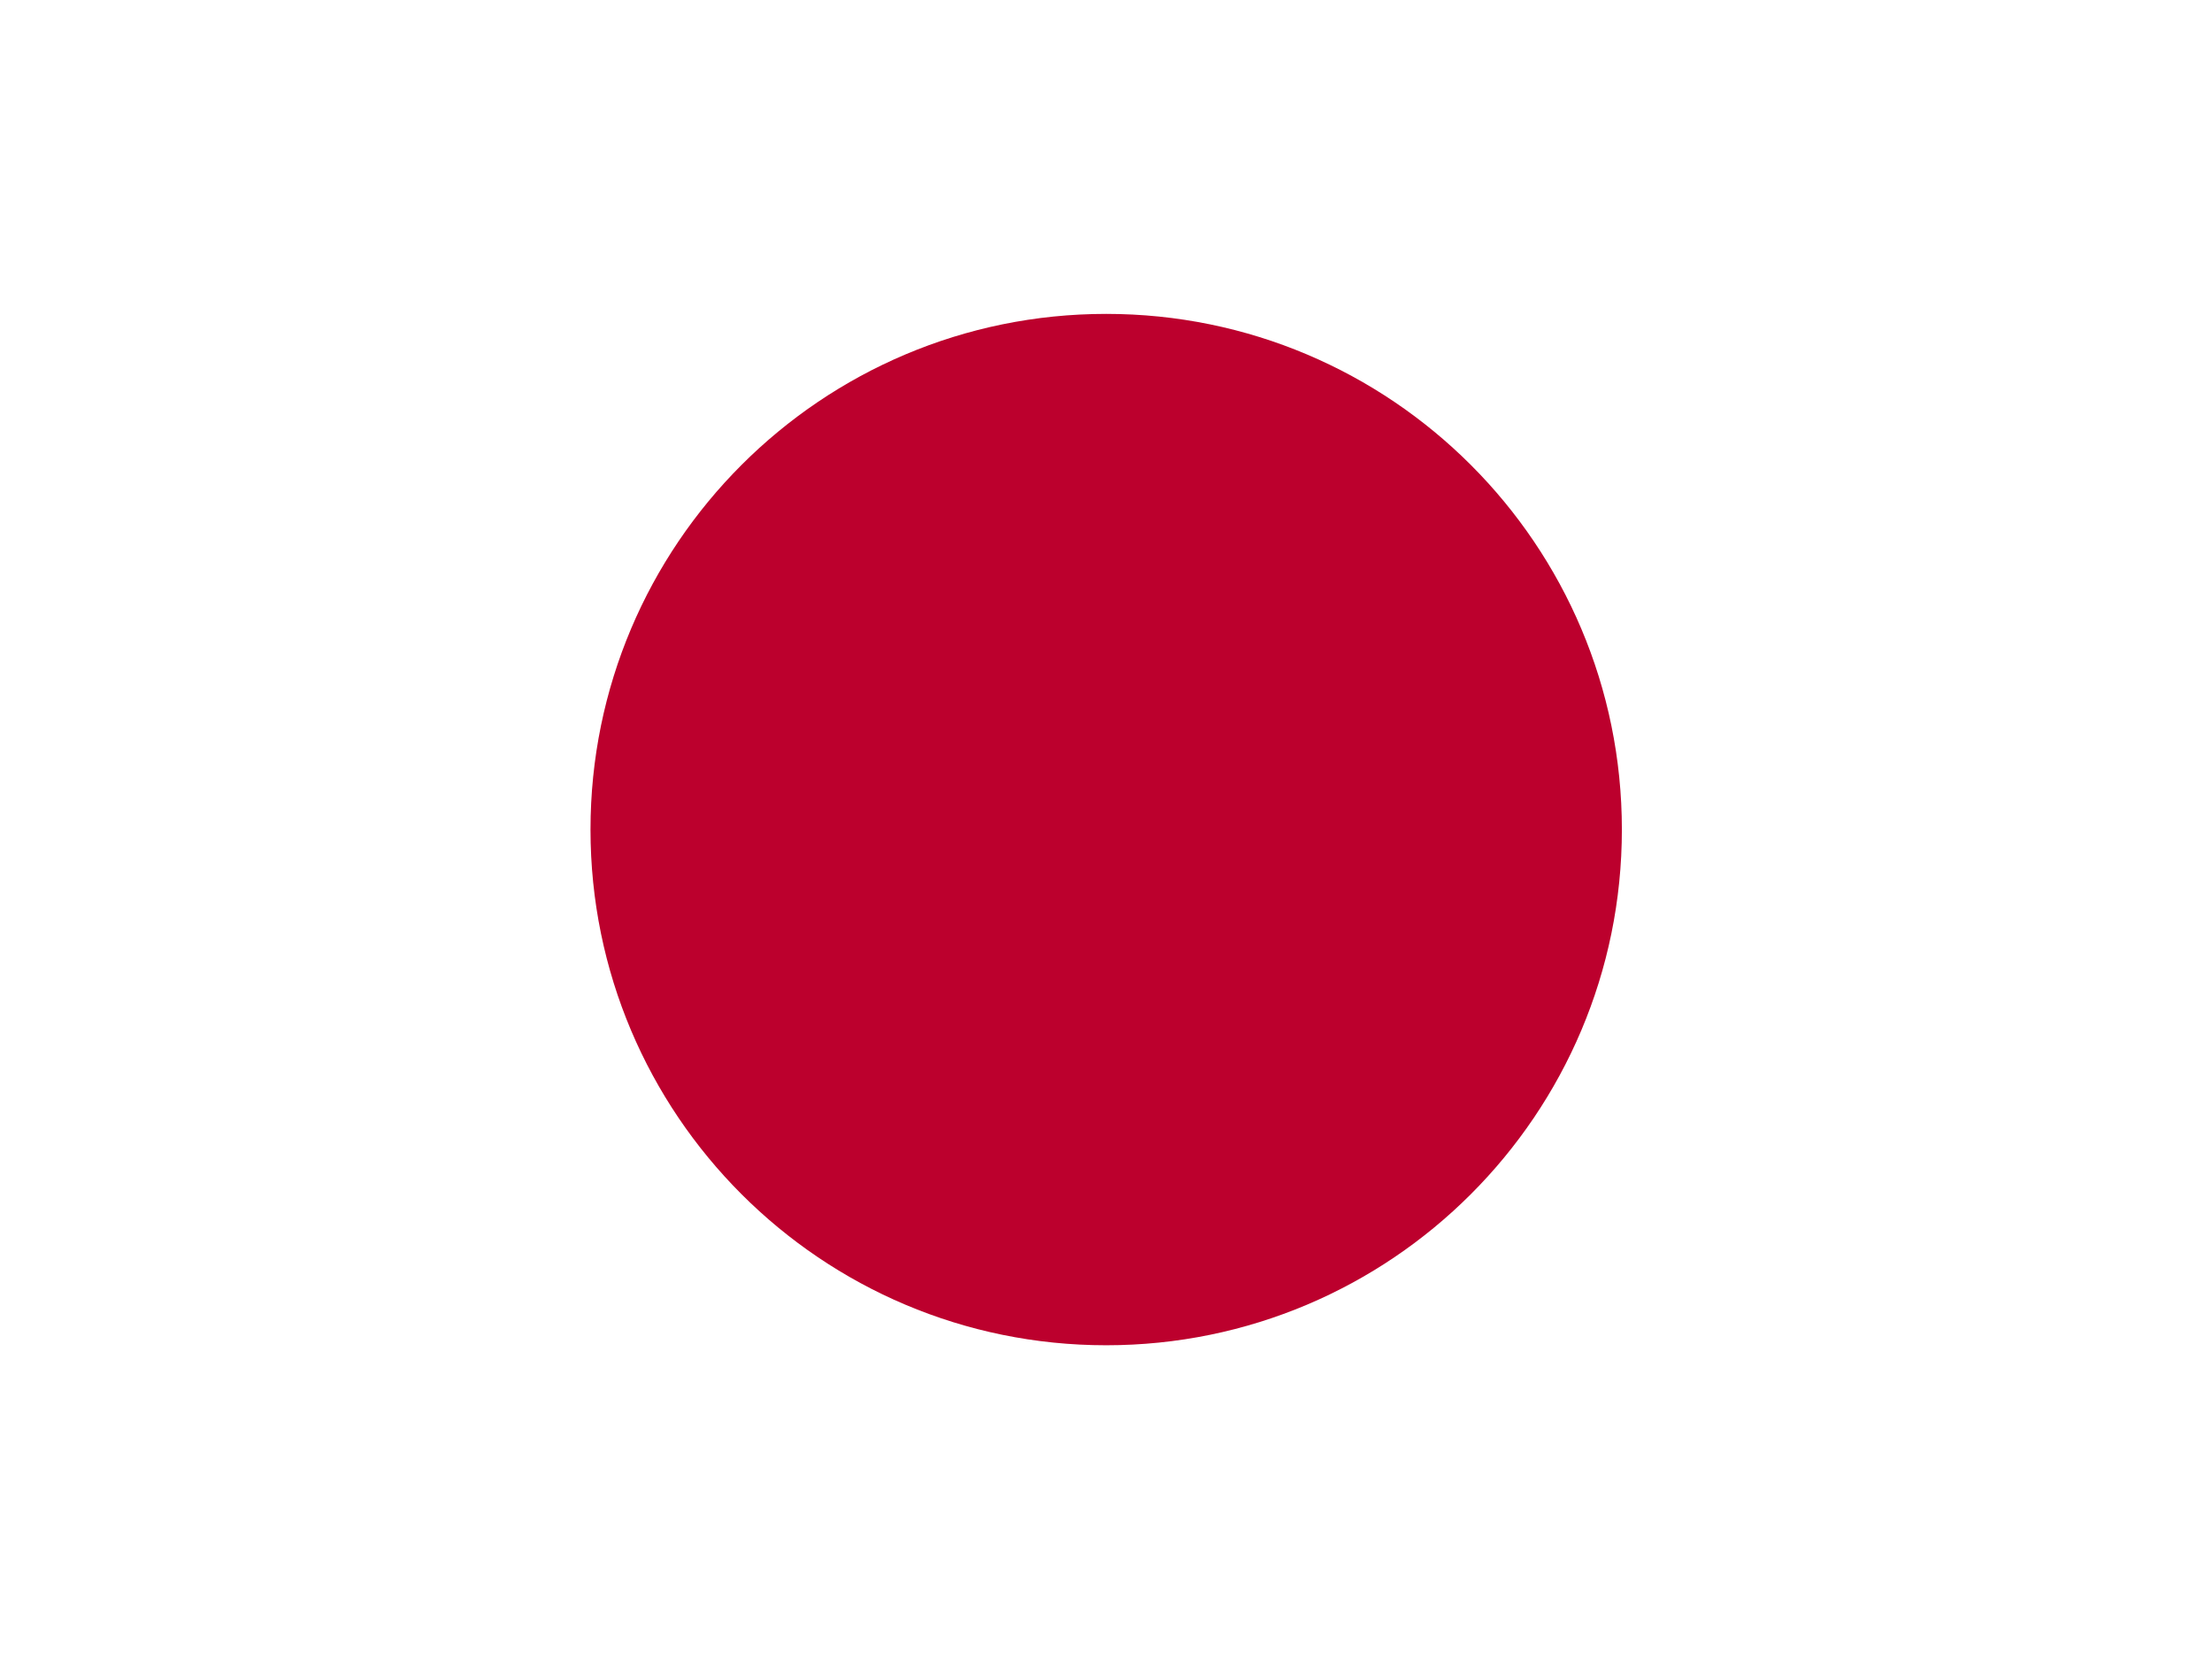
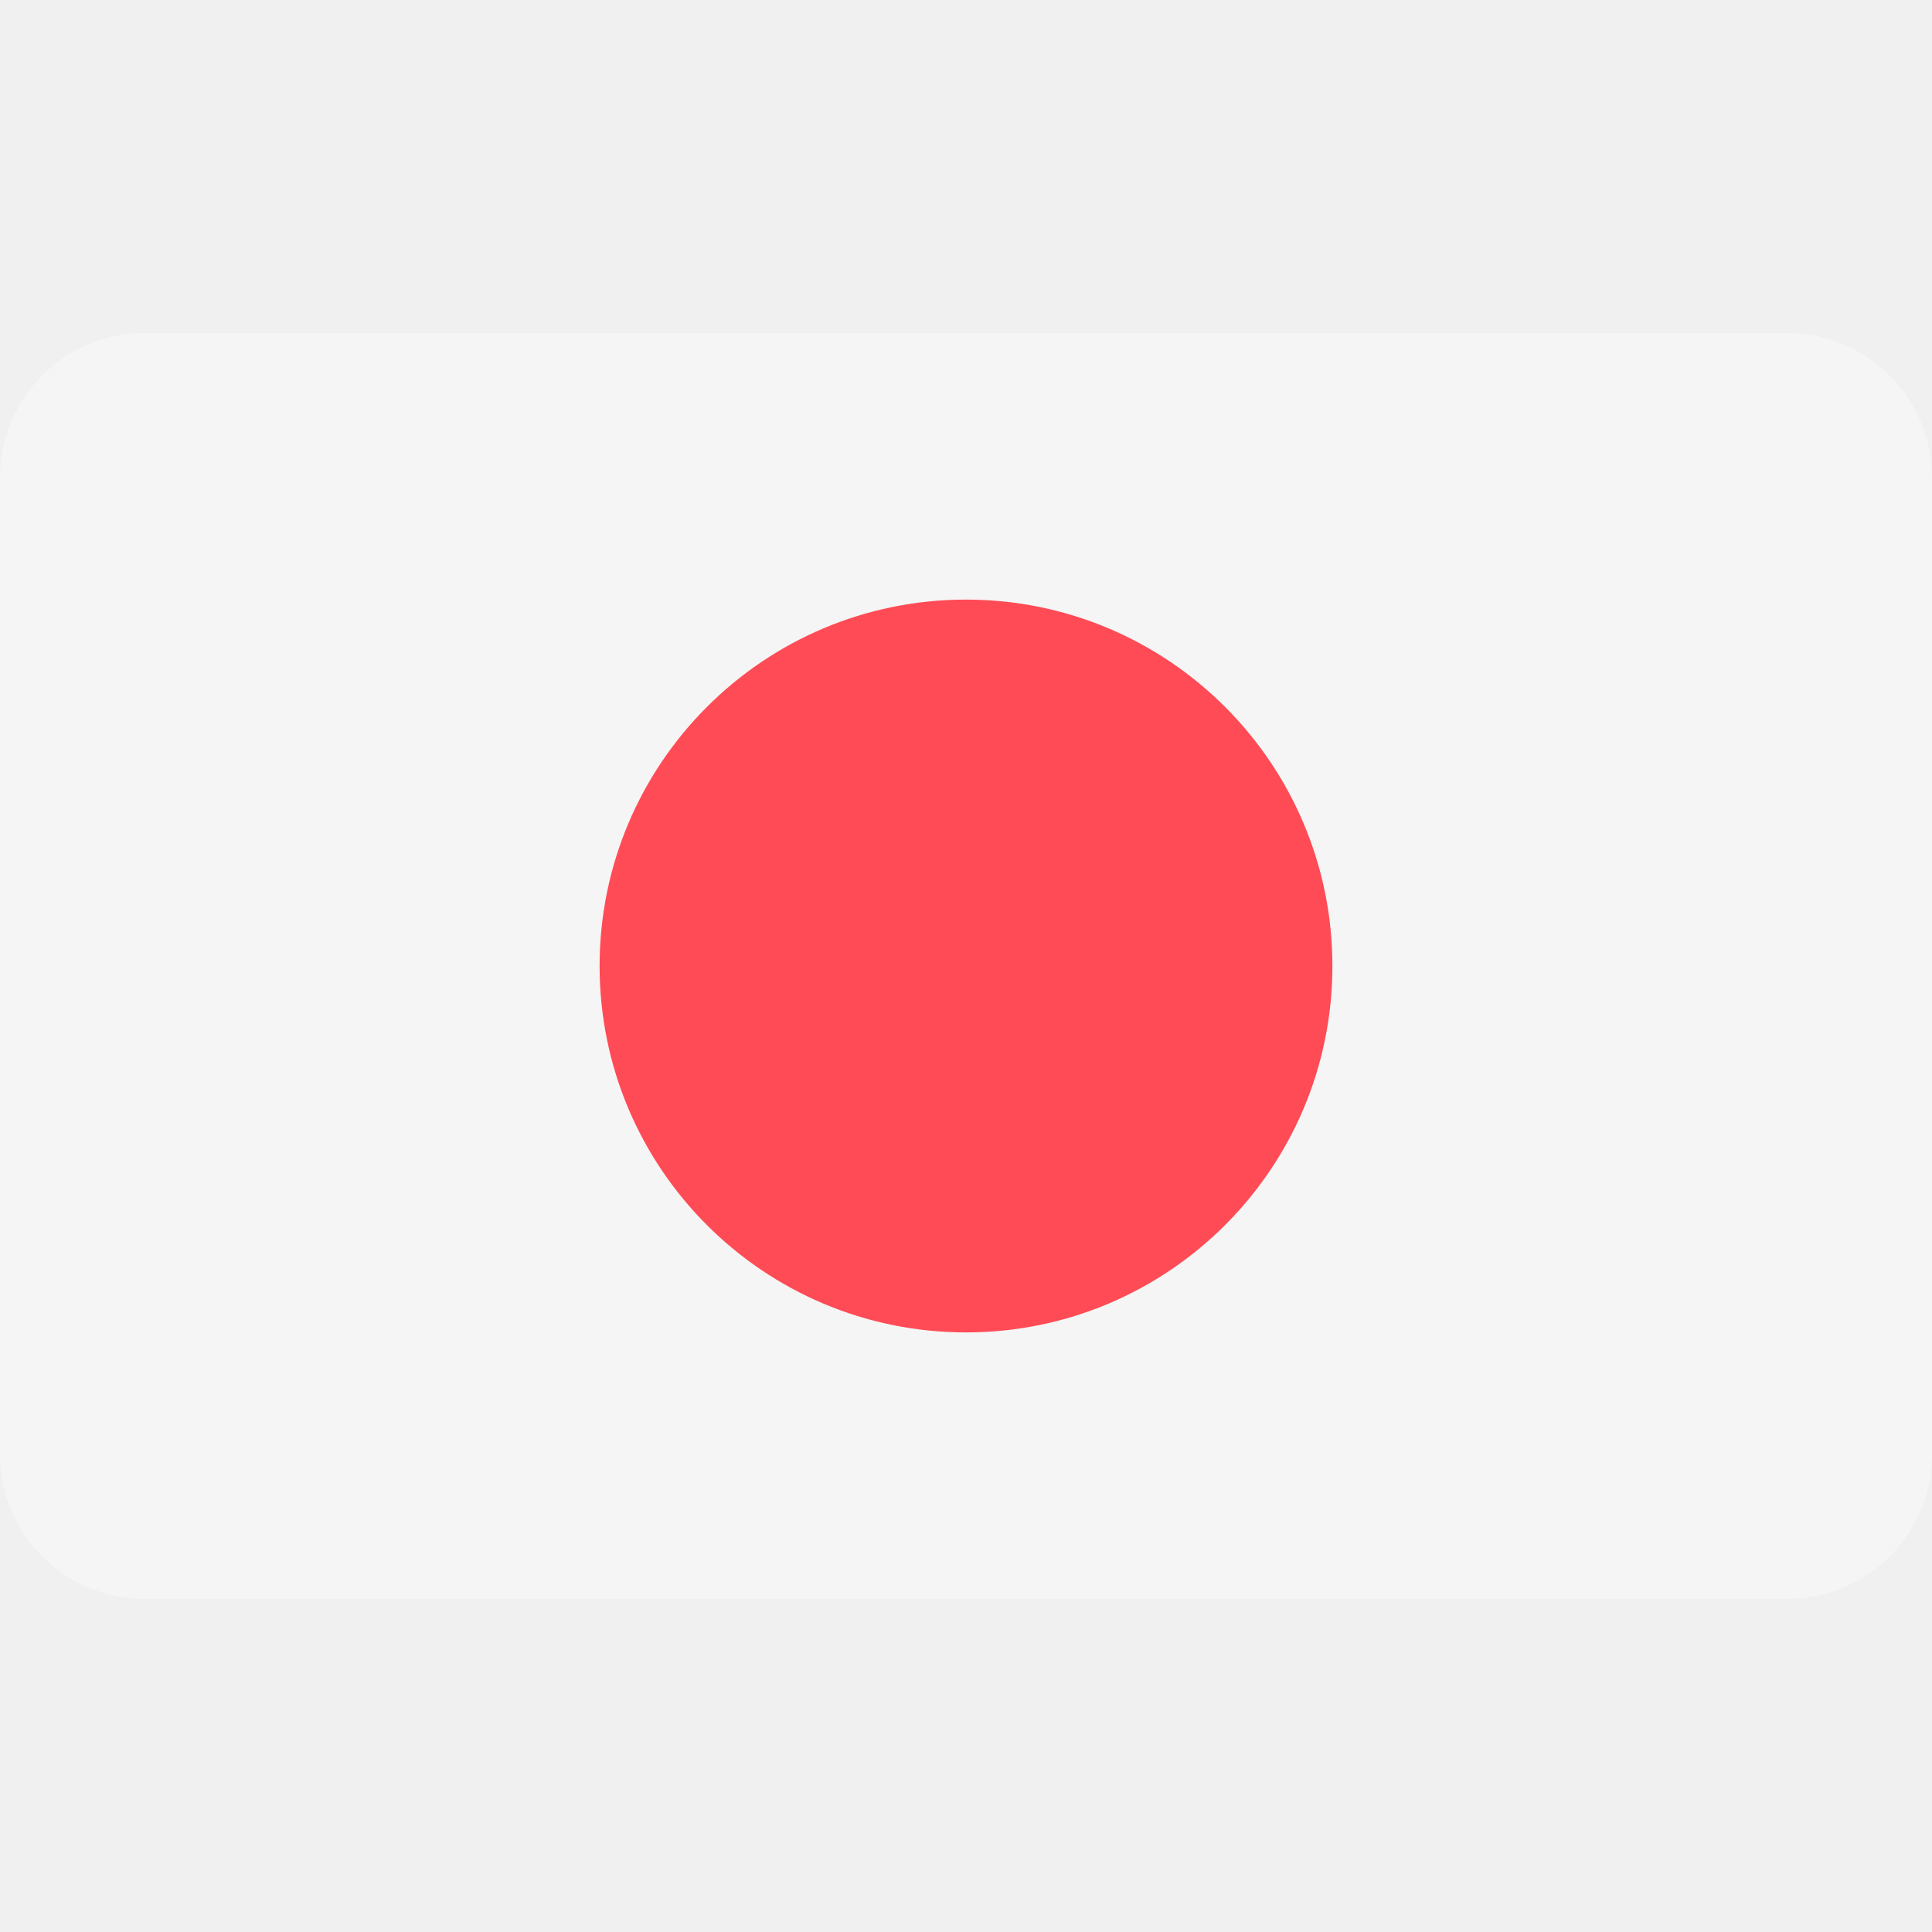
- <svg xmlns="http://www.w3.org/2000/svg" id="flag-icons-jp" viewBox="0 0 640 480">
-   <defs>
-     <clipPath id="jp-a">
-       <path fill-opacity=".7" d="M-88 32h640v480H-88z" />
-     </clipPath>
-   </defs>
-   <g fill-rule="evenodd" stroke-width="1pt" clip-path="url(#jp-a)" transform="translate(88 -32)">
-     <path fill="#fff" d="M-128 32h720v480h-720z" />
-     <circle cx="523.1" cy="344.1" r="194.9" fill="#bc002d" transform="translate(-168.4 8.6) scale(.76554)" />
-   </g>
+ <svg xmlns="http://www.w3.org/2000/svg" enable-background="new 0 0 512 512" viewBox="0 0 512 512">
+   <path d="m473.655 88.275h-435.31c-21.178 0-38.345 17.167-38.345 38.345v258.76c0 21.177 17.167 38.345 38.345 38.345h435.31c21.177 0 38.345-17.167 38.345-38.345v-258.76c0-21.178-17.167-38.345-38.345-38.345z" fill="#f5f5f5" />
+   <circle cx="256" cy="255.999" fill="#ff4b55" r="97.1" />
</svg>
